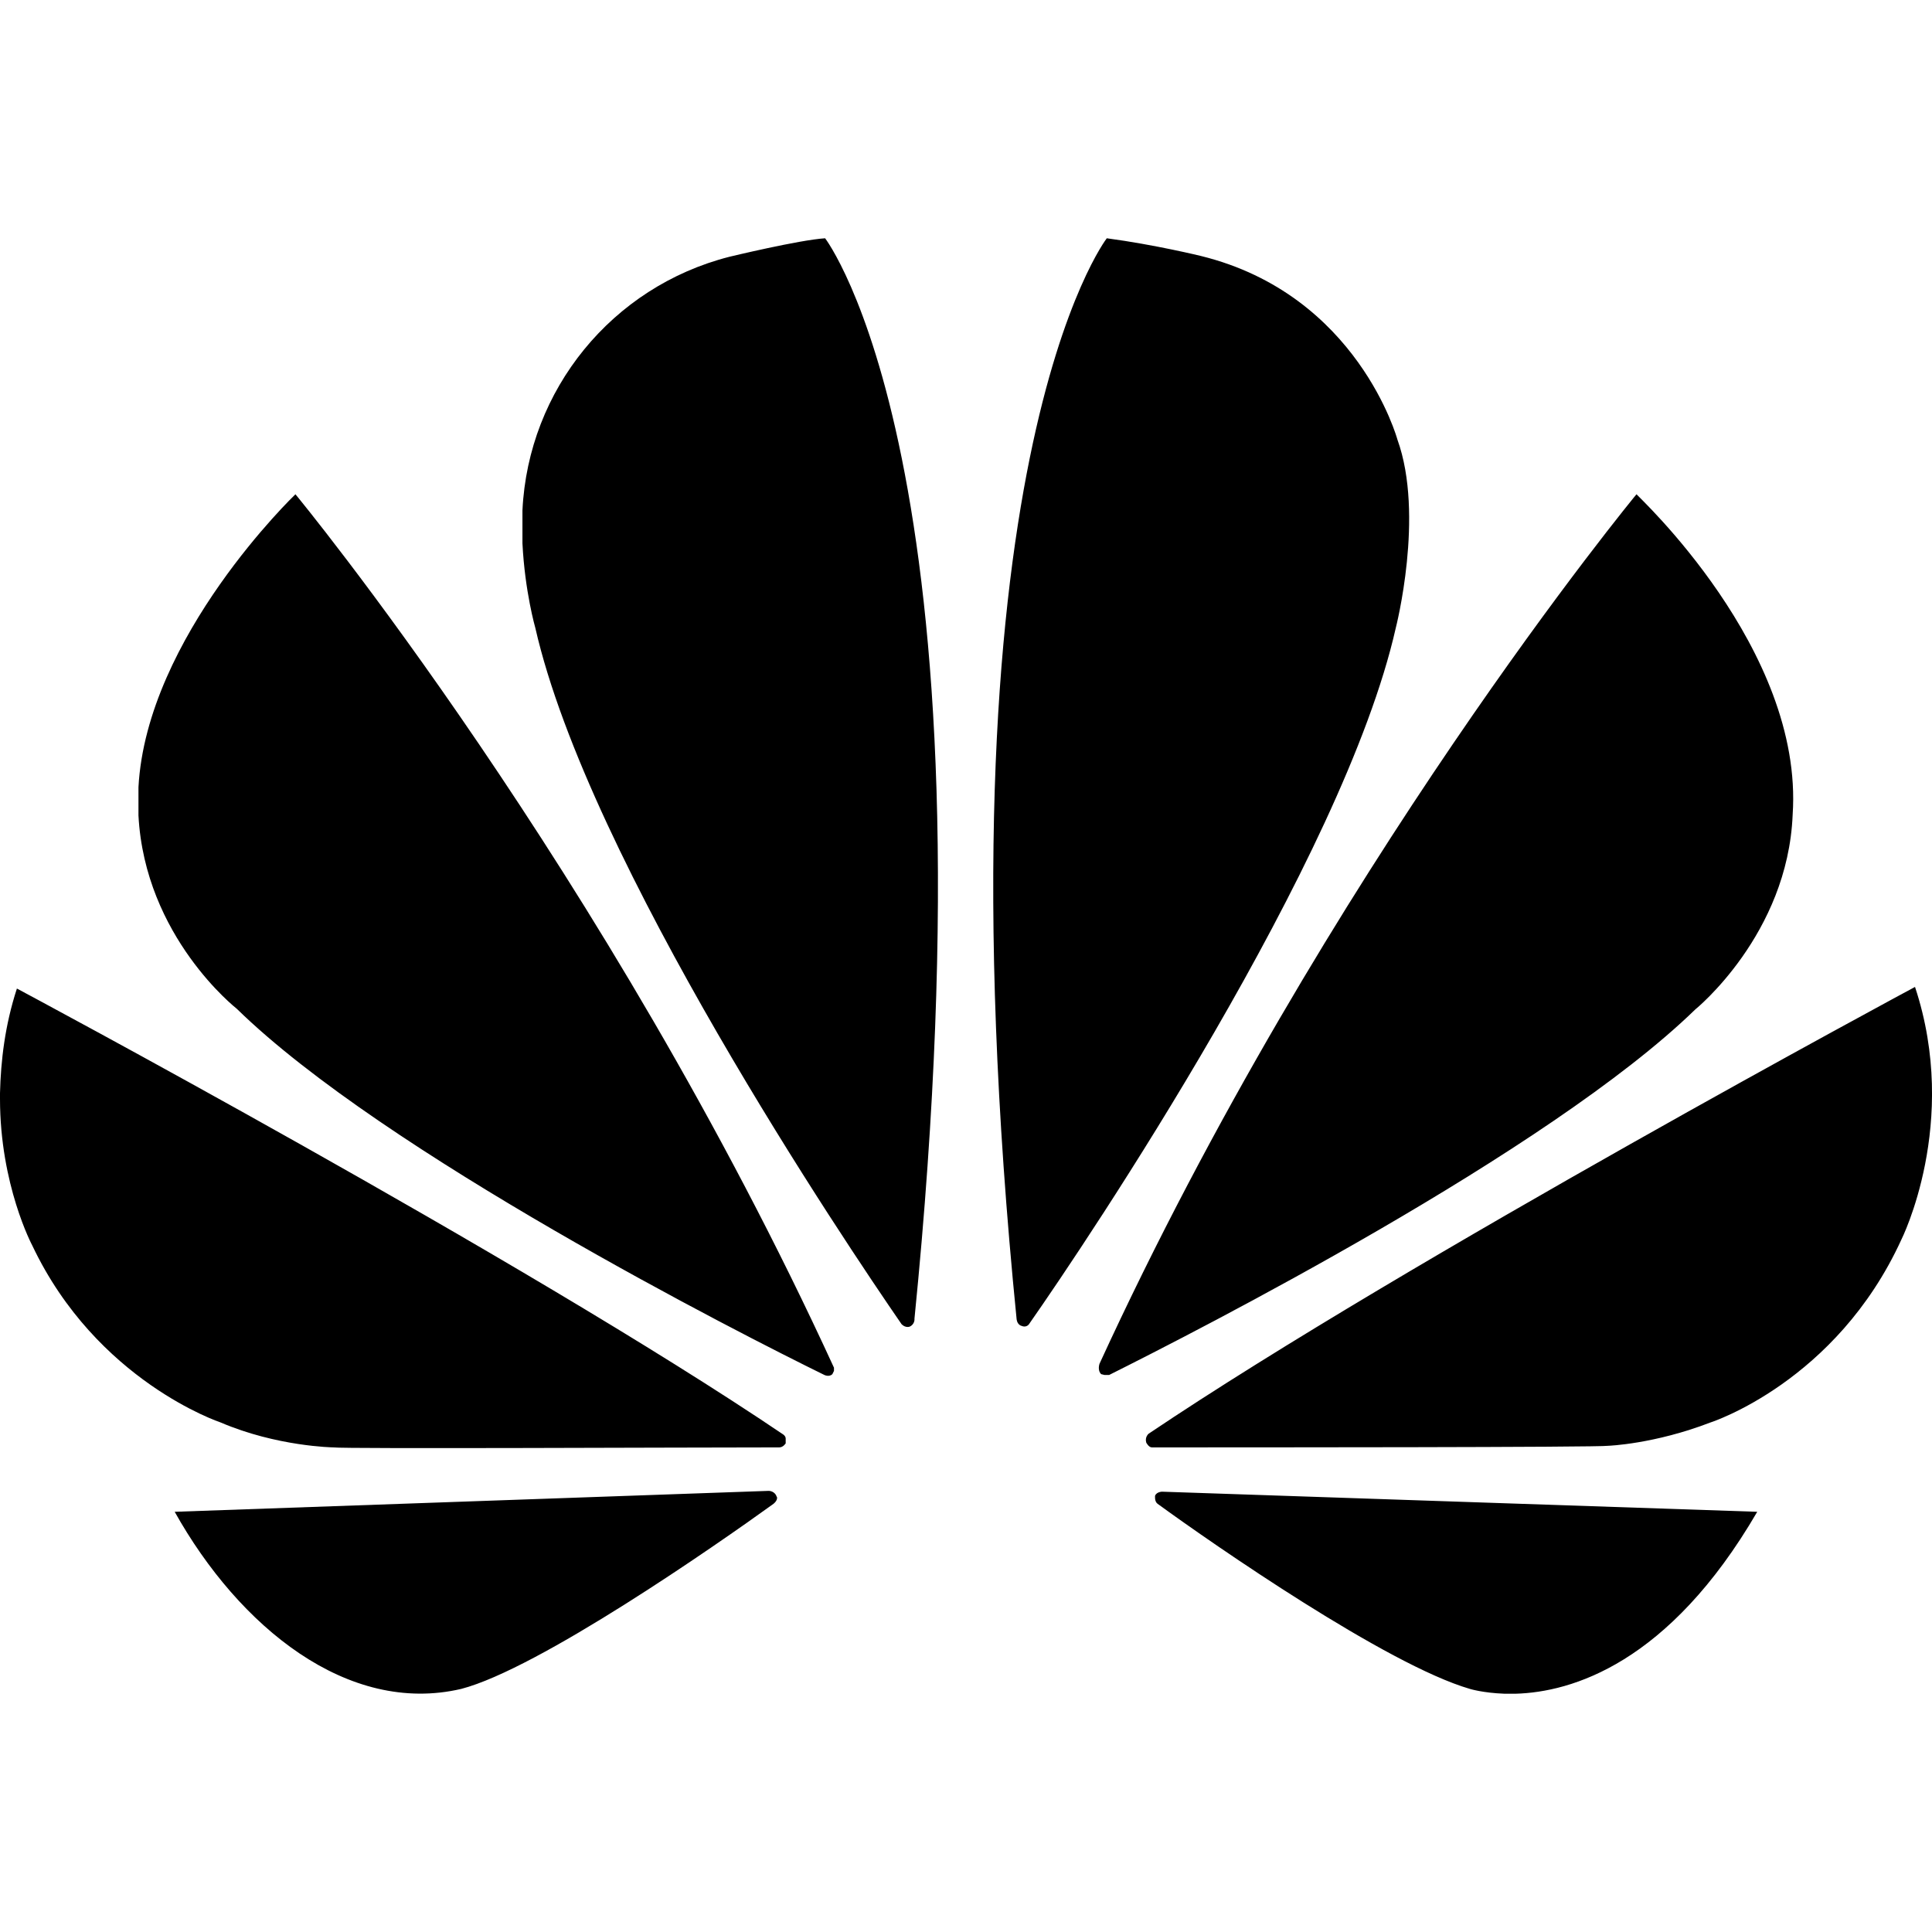
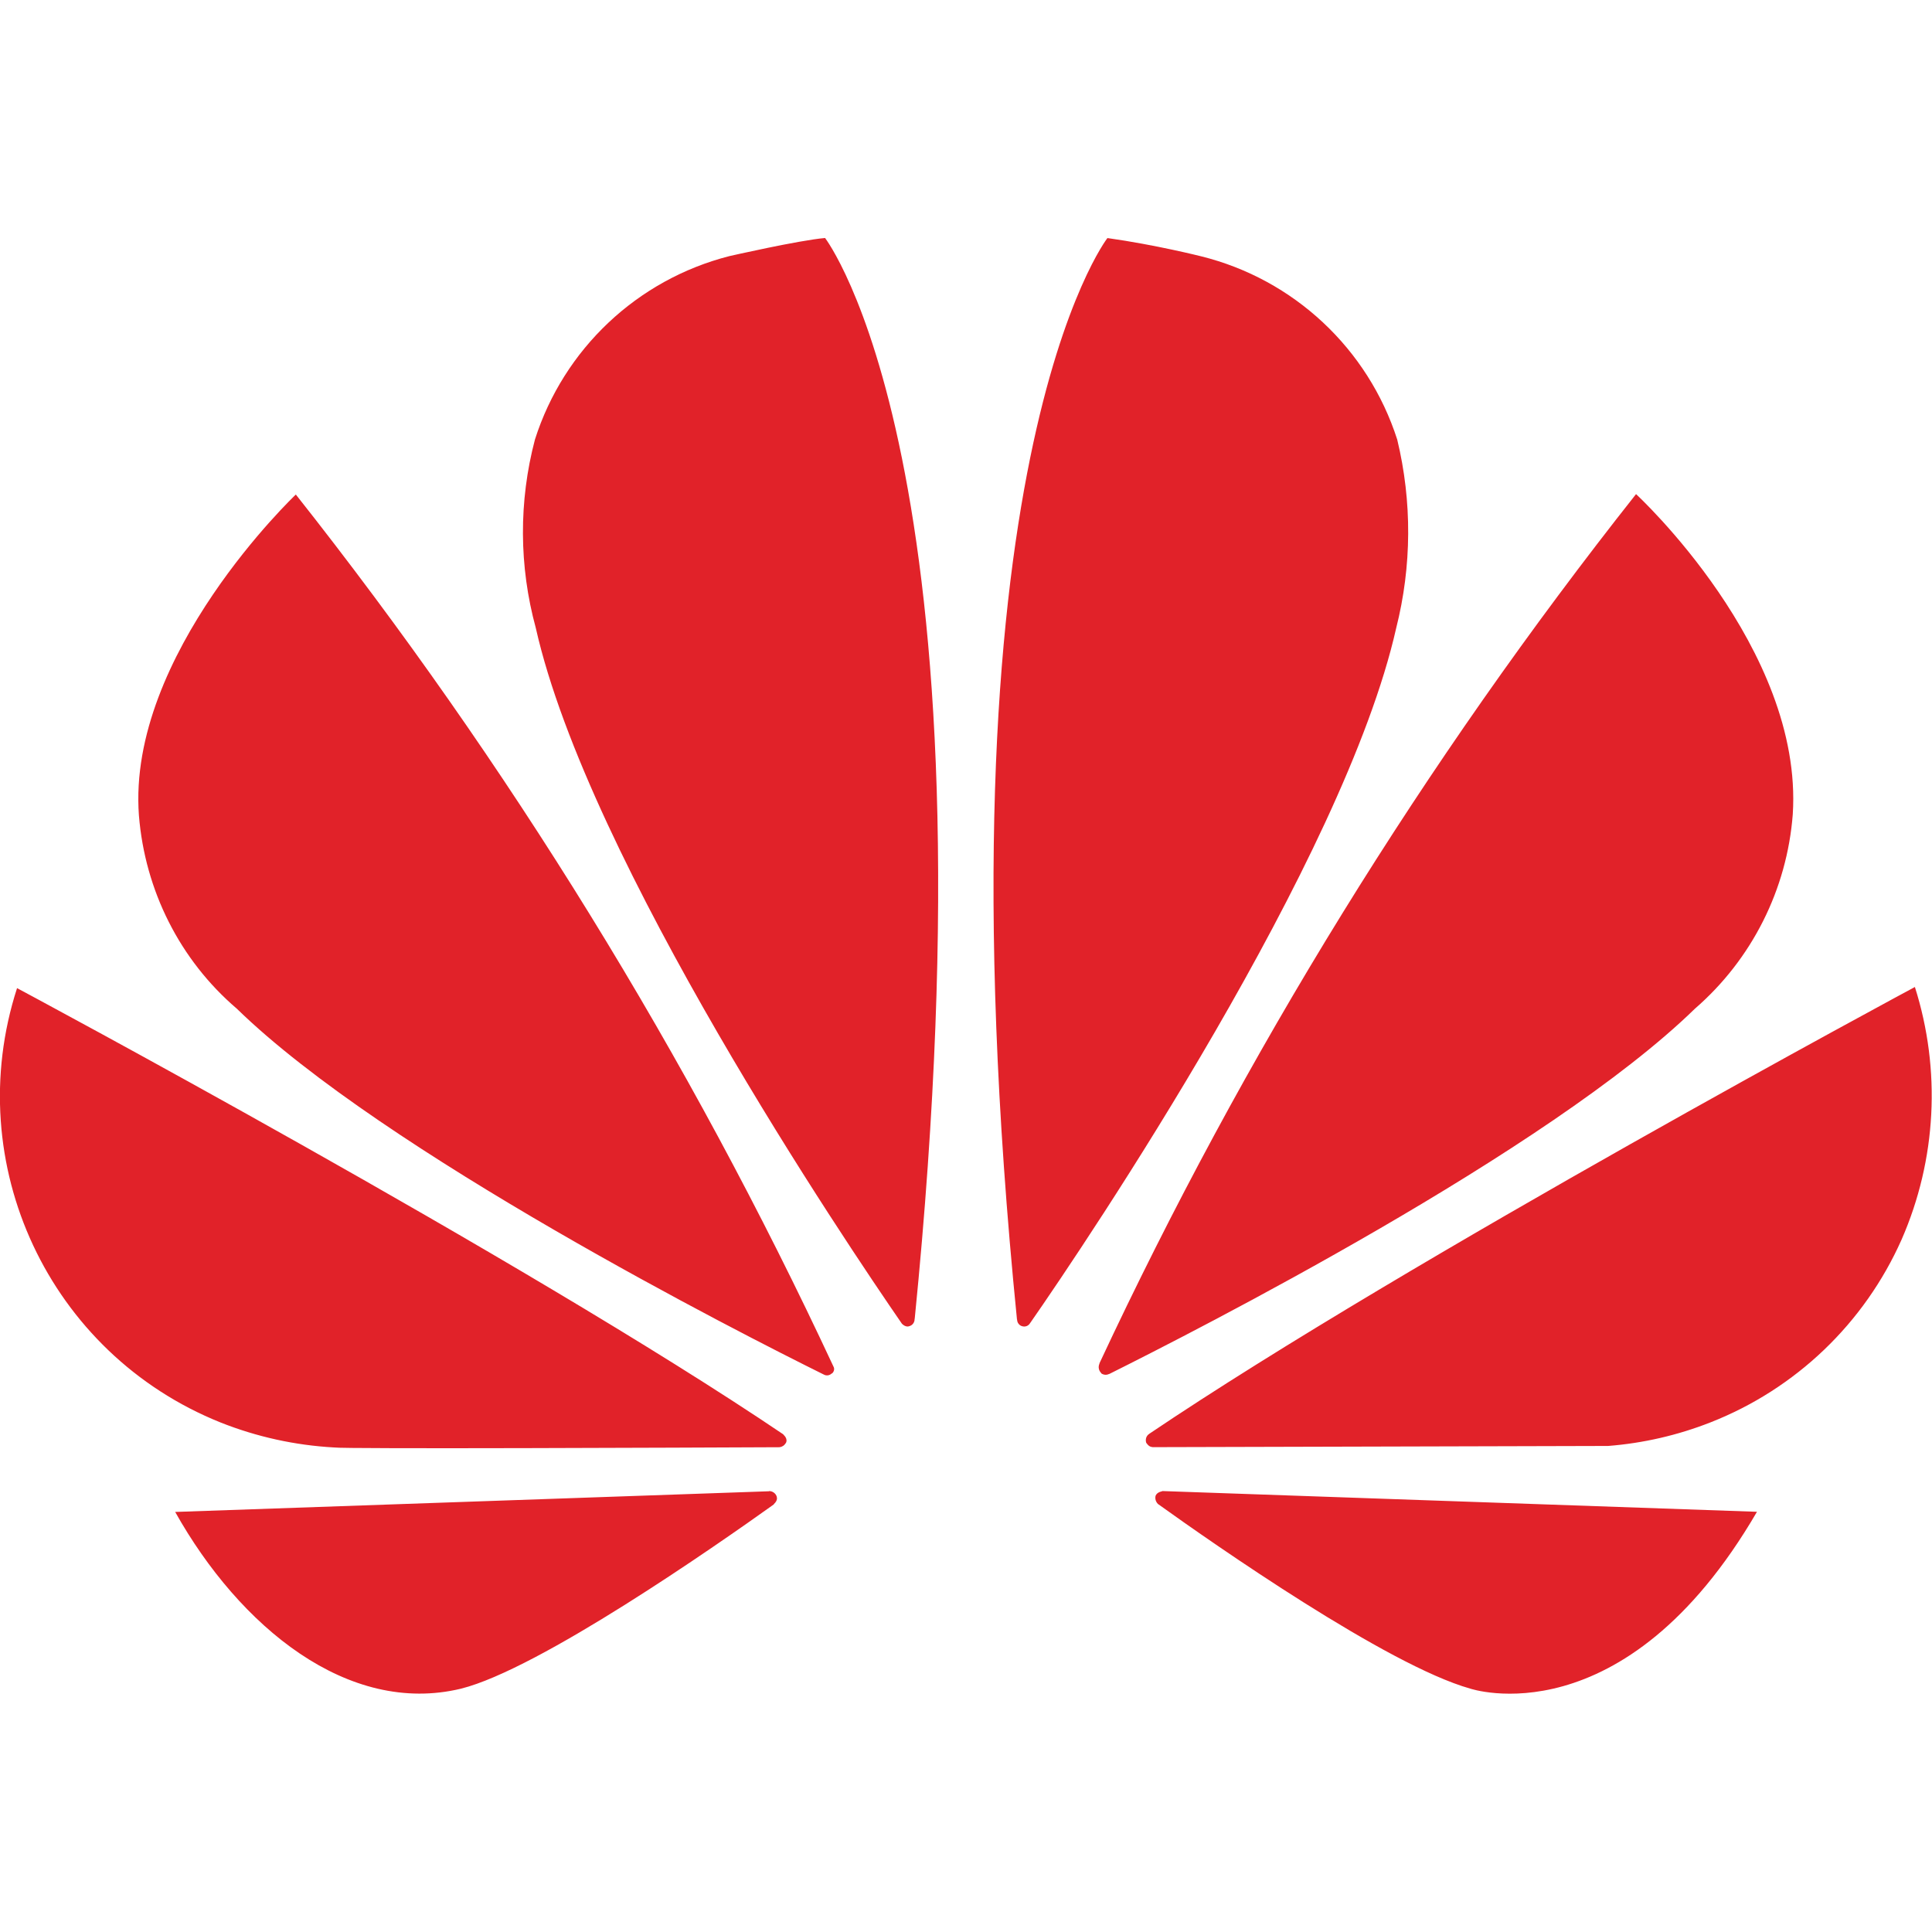
- <svg xmlns="http://www.w3.org/2000/svg" role="img" viewBox="0 0 24 24">
-   <path d="M3.67 6.14S1.82 7.91 1.72 9.78v.35c.08 1.51 1.22 2.4 1.22 2.4 1.83 1.79 6.26 4.04 7.3 4.55 0 0 .06.03.1-.01l.02-.04v-.04C7.52 10.8 3.67 6.14 3.67 6.14zM9.65 18.6c-.02-.08-.1-.08-.1-.08l-7.38.26c.8 1.43 2.15 2.53 3.56 2.2.96-.25 3.16-1.78 3.88-2.3.06-.05.04-.09.04-.09zm.08-.78C6.49 15.63.21 12.28.21 12.28c-.15.46-.2.9-.21 1.3v.07c0 1.07.4 1.82.4 1.82.8 1.69 2.34 2.2 2.34 2.2.7.3 1.4.31 1.4.31.12.02 4.4 0 5.54 0 .05 0 .08-.05.08-.05v-.06c0-.03-.03-.05-.03-.05zM9.06 3.19a3.42 3.42 0 00-2.57 3.15v.41c.03.6.16 1.05.16 1.05.66 2.9 3.86 7.65 4.55 8.65.05.05.1.03.1.03a.1.1 0 00.06-.1c1.06-10.6-1.11-13.42-1.11-13.42-.32.02-1.19.23-1.19.23zm8.299 2.27s-.49-1.8-2.44-2.28c0 0-.57-.14-1.17-.22 0 0-2.18 2.81-1.12 13.43.01.07.06.08.06.08.07.03.1-.03.1-.03.72-1.03 3.9-5.76 4.55-8.64 0 0 .36-1.4.02-2.34zm-2.92 13.07s-.07 0-.09.05c0 0-.01.07.03.1.7.51 2.85 2 3.88 2.3 0 0 .16.05.43.06h.14c.69-.02 1.9-.37 3-2.26l-7.4-.25zm7.83-8.41c.14-2.06-1.94-3.97-1.94-3.98 0 0-3.85 4.66-6.67 10.8 0 0-.03.08.02.13l.04.01h.06c1.06-.53 5.46-2.77 7.28-4.54 0 0 1.15-.93 1.21-2.42zm1.52 2.14s-6.28 3.37-9.52 5.55c0 0-.05.04-.03.11 0 0 .03.06.07.06 1.16 0 5.56 0 5.67-.02 0 0 .57-.02 1.27-.29 0 0 1.56-.5 2.37-2.27 0 0 .73-1.45.17-3.14z" />
+ <svg xmlns="http://www.w3.org/2000/svg" width="64" height="64" fill="#e12229">
+   <path d="M27.556 45.503c.07-.057.1-.154.053-.235C22.815 34.98 16.84 25.286 9.8 16.382c0 0-5.597 5.3-5.198 10.632.2 2.482 1.356 4.787 3.243 6.4 4.88 4.757 16.697 10.76 19.445 12.12.087.048.196.032.264-.04m-1.824 4.08c-.037-.108-.138-.18-.253-.18v.006l-19.674.685c2.133 3.805 5.726 6.758 9.47 5.854 2.583-.646 8.437-4.728 10.364-6.106l-.002-.008c.147-.133.094-.24.094-.24m.297-1.77c.094-.155-.074-.288-.074-.288l.002-.008C17.313 41.682.565 32.733.565 32.733c-1.883 5.822 1.06 12.108 6.74 14.388a11.97 11.97 0 0 0 3.762.828c.296.055 11.7.006 14.756-.008.086-.01.162-.06.204-.137m1.305-39.92c-.858.074-3.17.6-3.17.6a9.13 9.13 0 0 0-6.441 6.075c-.54 2.046-.53 4.198.027 6.24 1.737 7.714 10.295 20.393 12.13 23.052.13.13.237.082.237.082.112-.027.188-.13.182-.245h.004c2.828-28.303-2.97-35.805-2.97-35.805m6.513 36.044c.108.043.23-.002.284-.106h.002c1.9-2.732 10.393-15.34 12.122-23.02a13.02 13.02 0 0 0 .033-6.239 9.13 9.13 0 0 0-6.502-6.073s-1.504-.38-3.098-.603c0 0-5.832 7.506-2.996 35.827h.004c.001.096.06.18.15.215M38.5 49.4s-.172.023-.22.15c-.023.097.006.198.076.268h-.002c1.882 1.35 7.6 5.344 10.344 6.118 0 0 5.086 1.73 9.504-5.856l-19.7-.687zm24.94-16.708S46.715 41.665 38.066 47.5h.002c-.1.065-.13.18-.1.288 0 0 .082.147.204.147v.004l15.1-.04a11.78 11.78 0 0 0 3.388-.78 11.54 11.54 0 0 0 6.333-6.057 11.89 11.89 0 0 0 .439-8.37m-26.954 12.8a.25.25 0 0 0 .266.02v.004c2.818-1.406 14.547-7.37 19.404-12.103a9.48 9.48 0 0 0 3.24-6.44c.354-5.5-5.192-10.605-5.192-10.605a146.15 146.15 0 0 0-17.778 28.8h.006a.27.27 0 0 0 .053.313" />
</svg>
